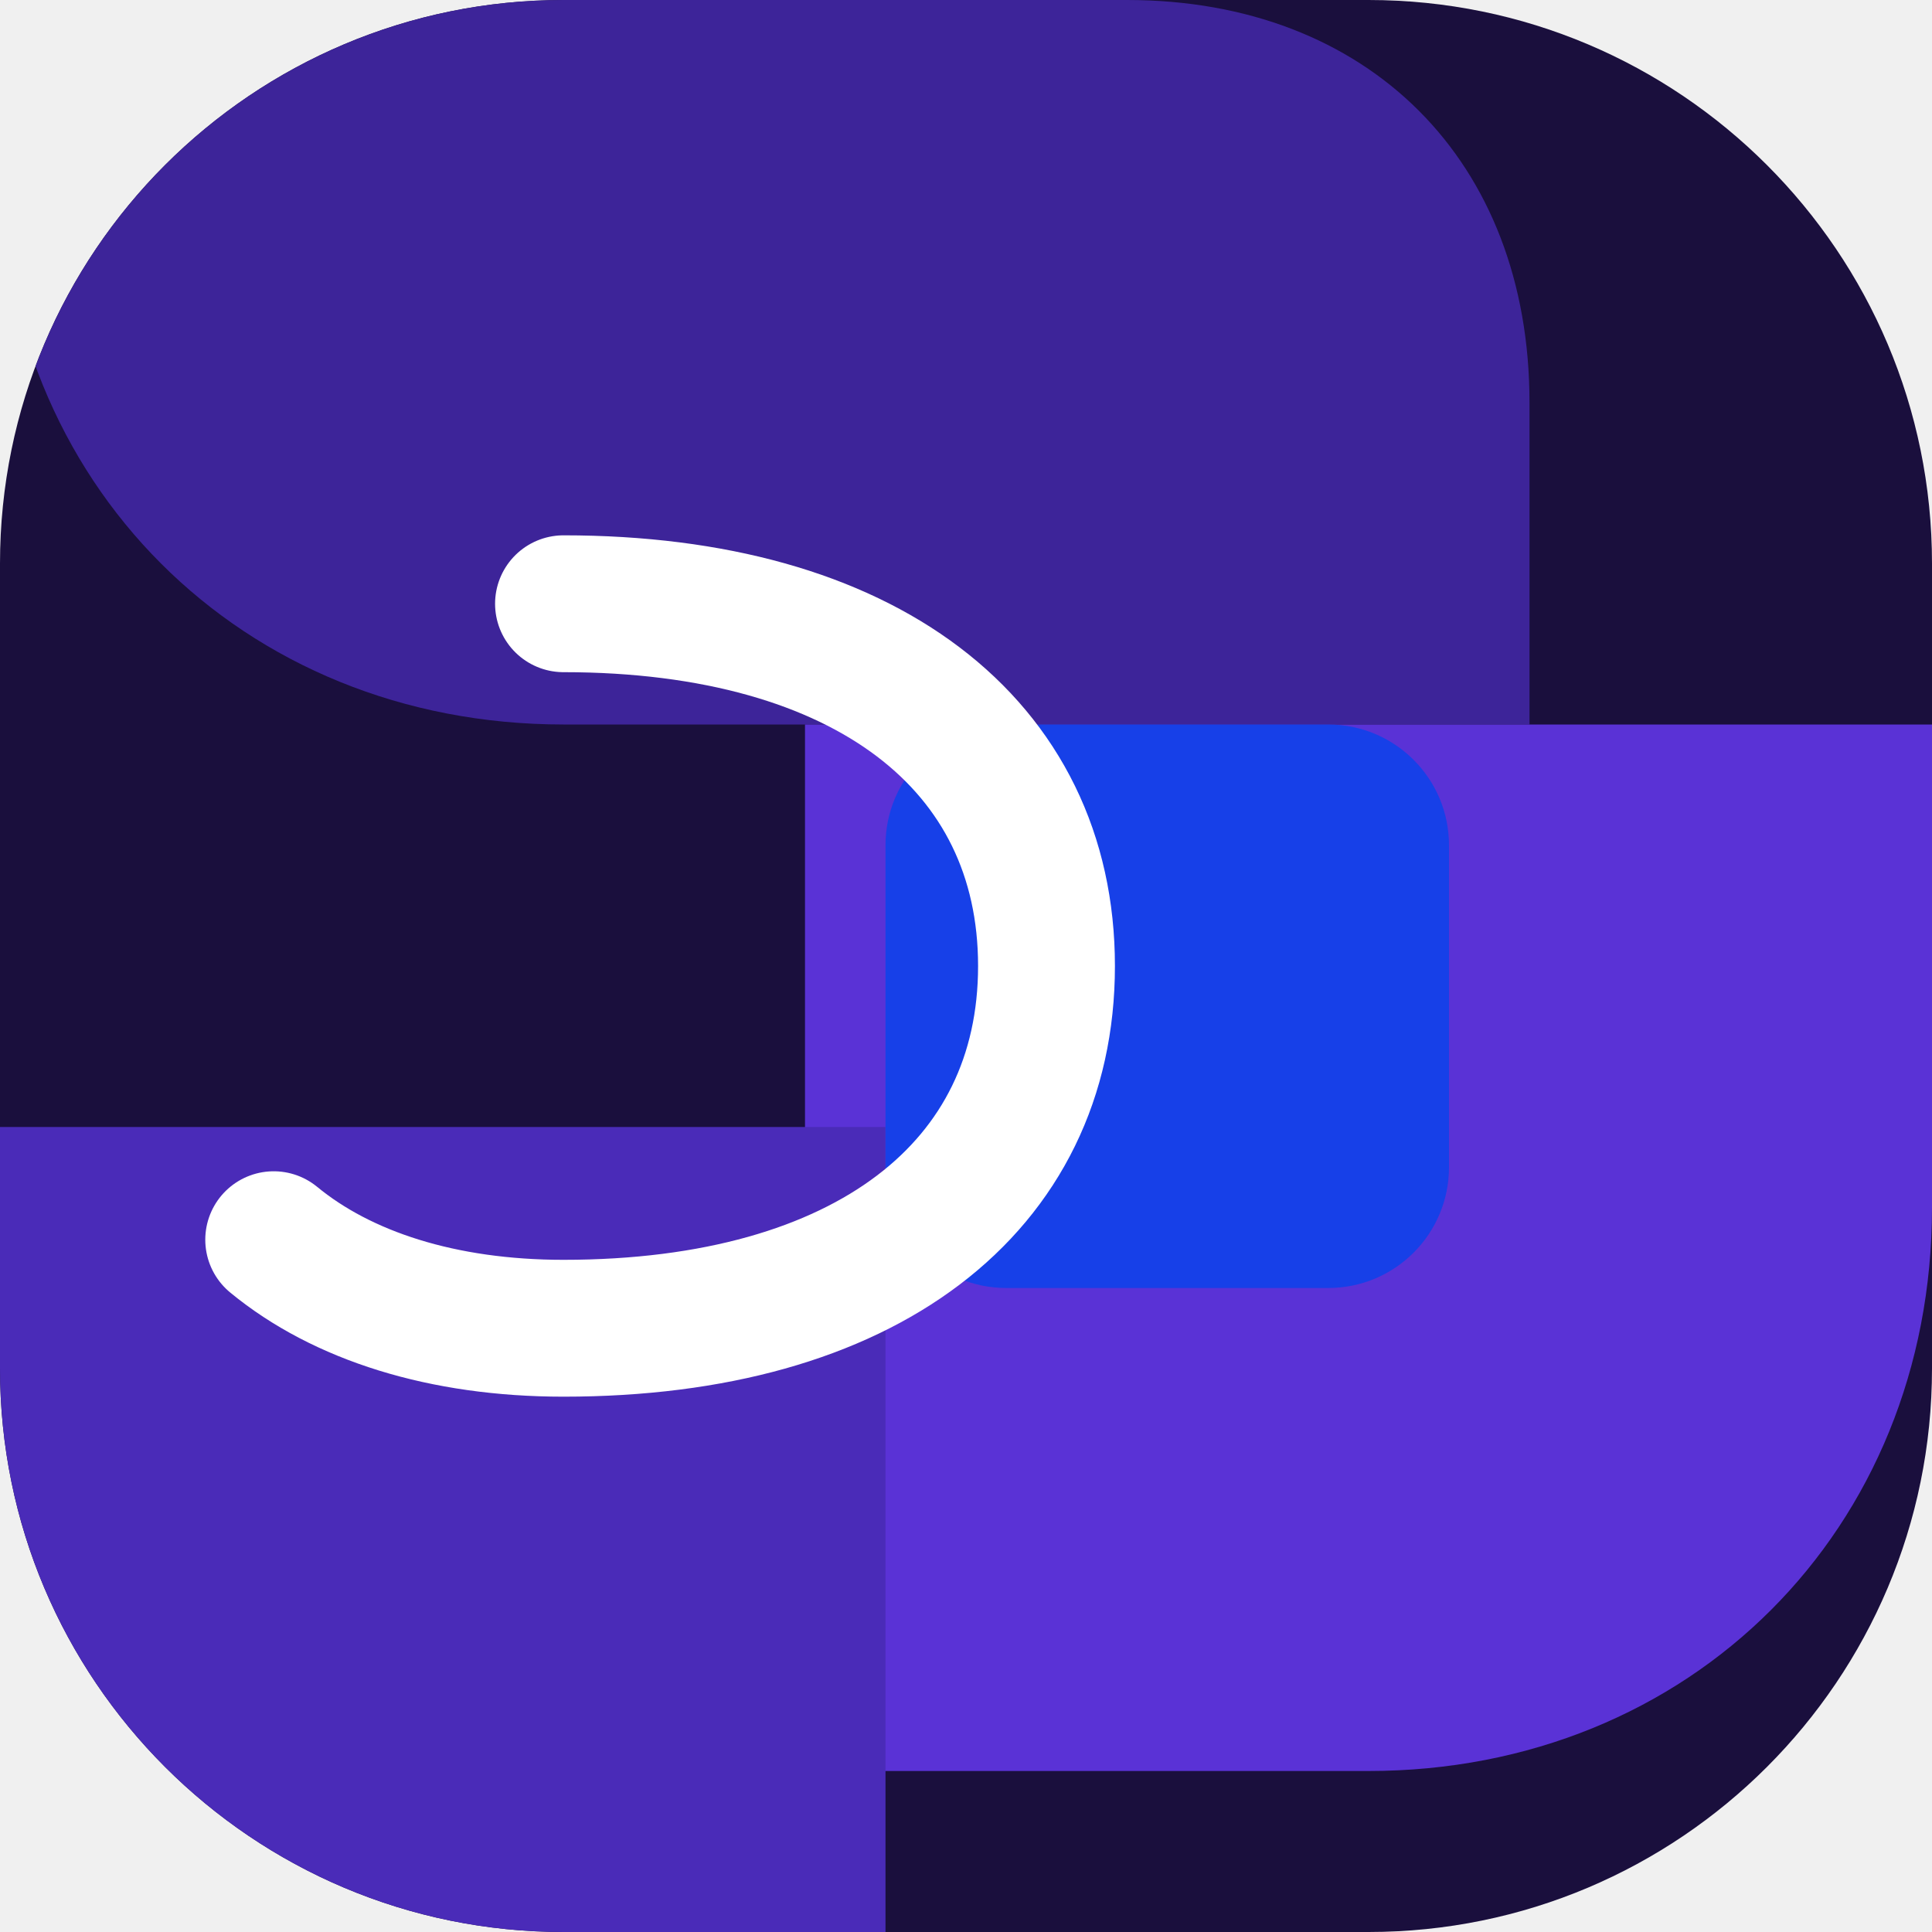
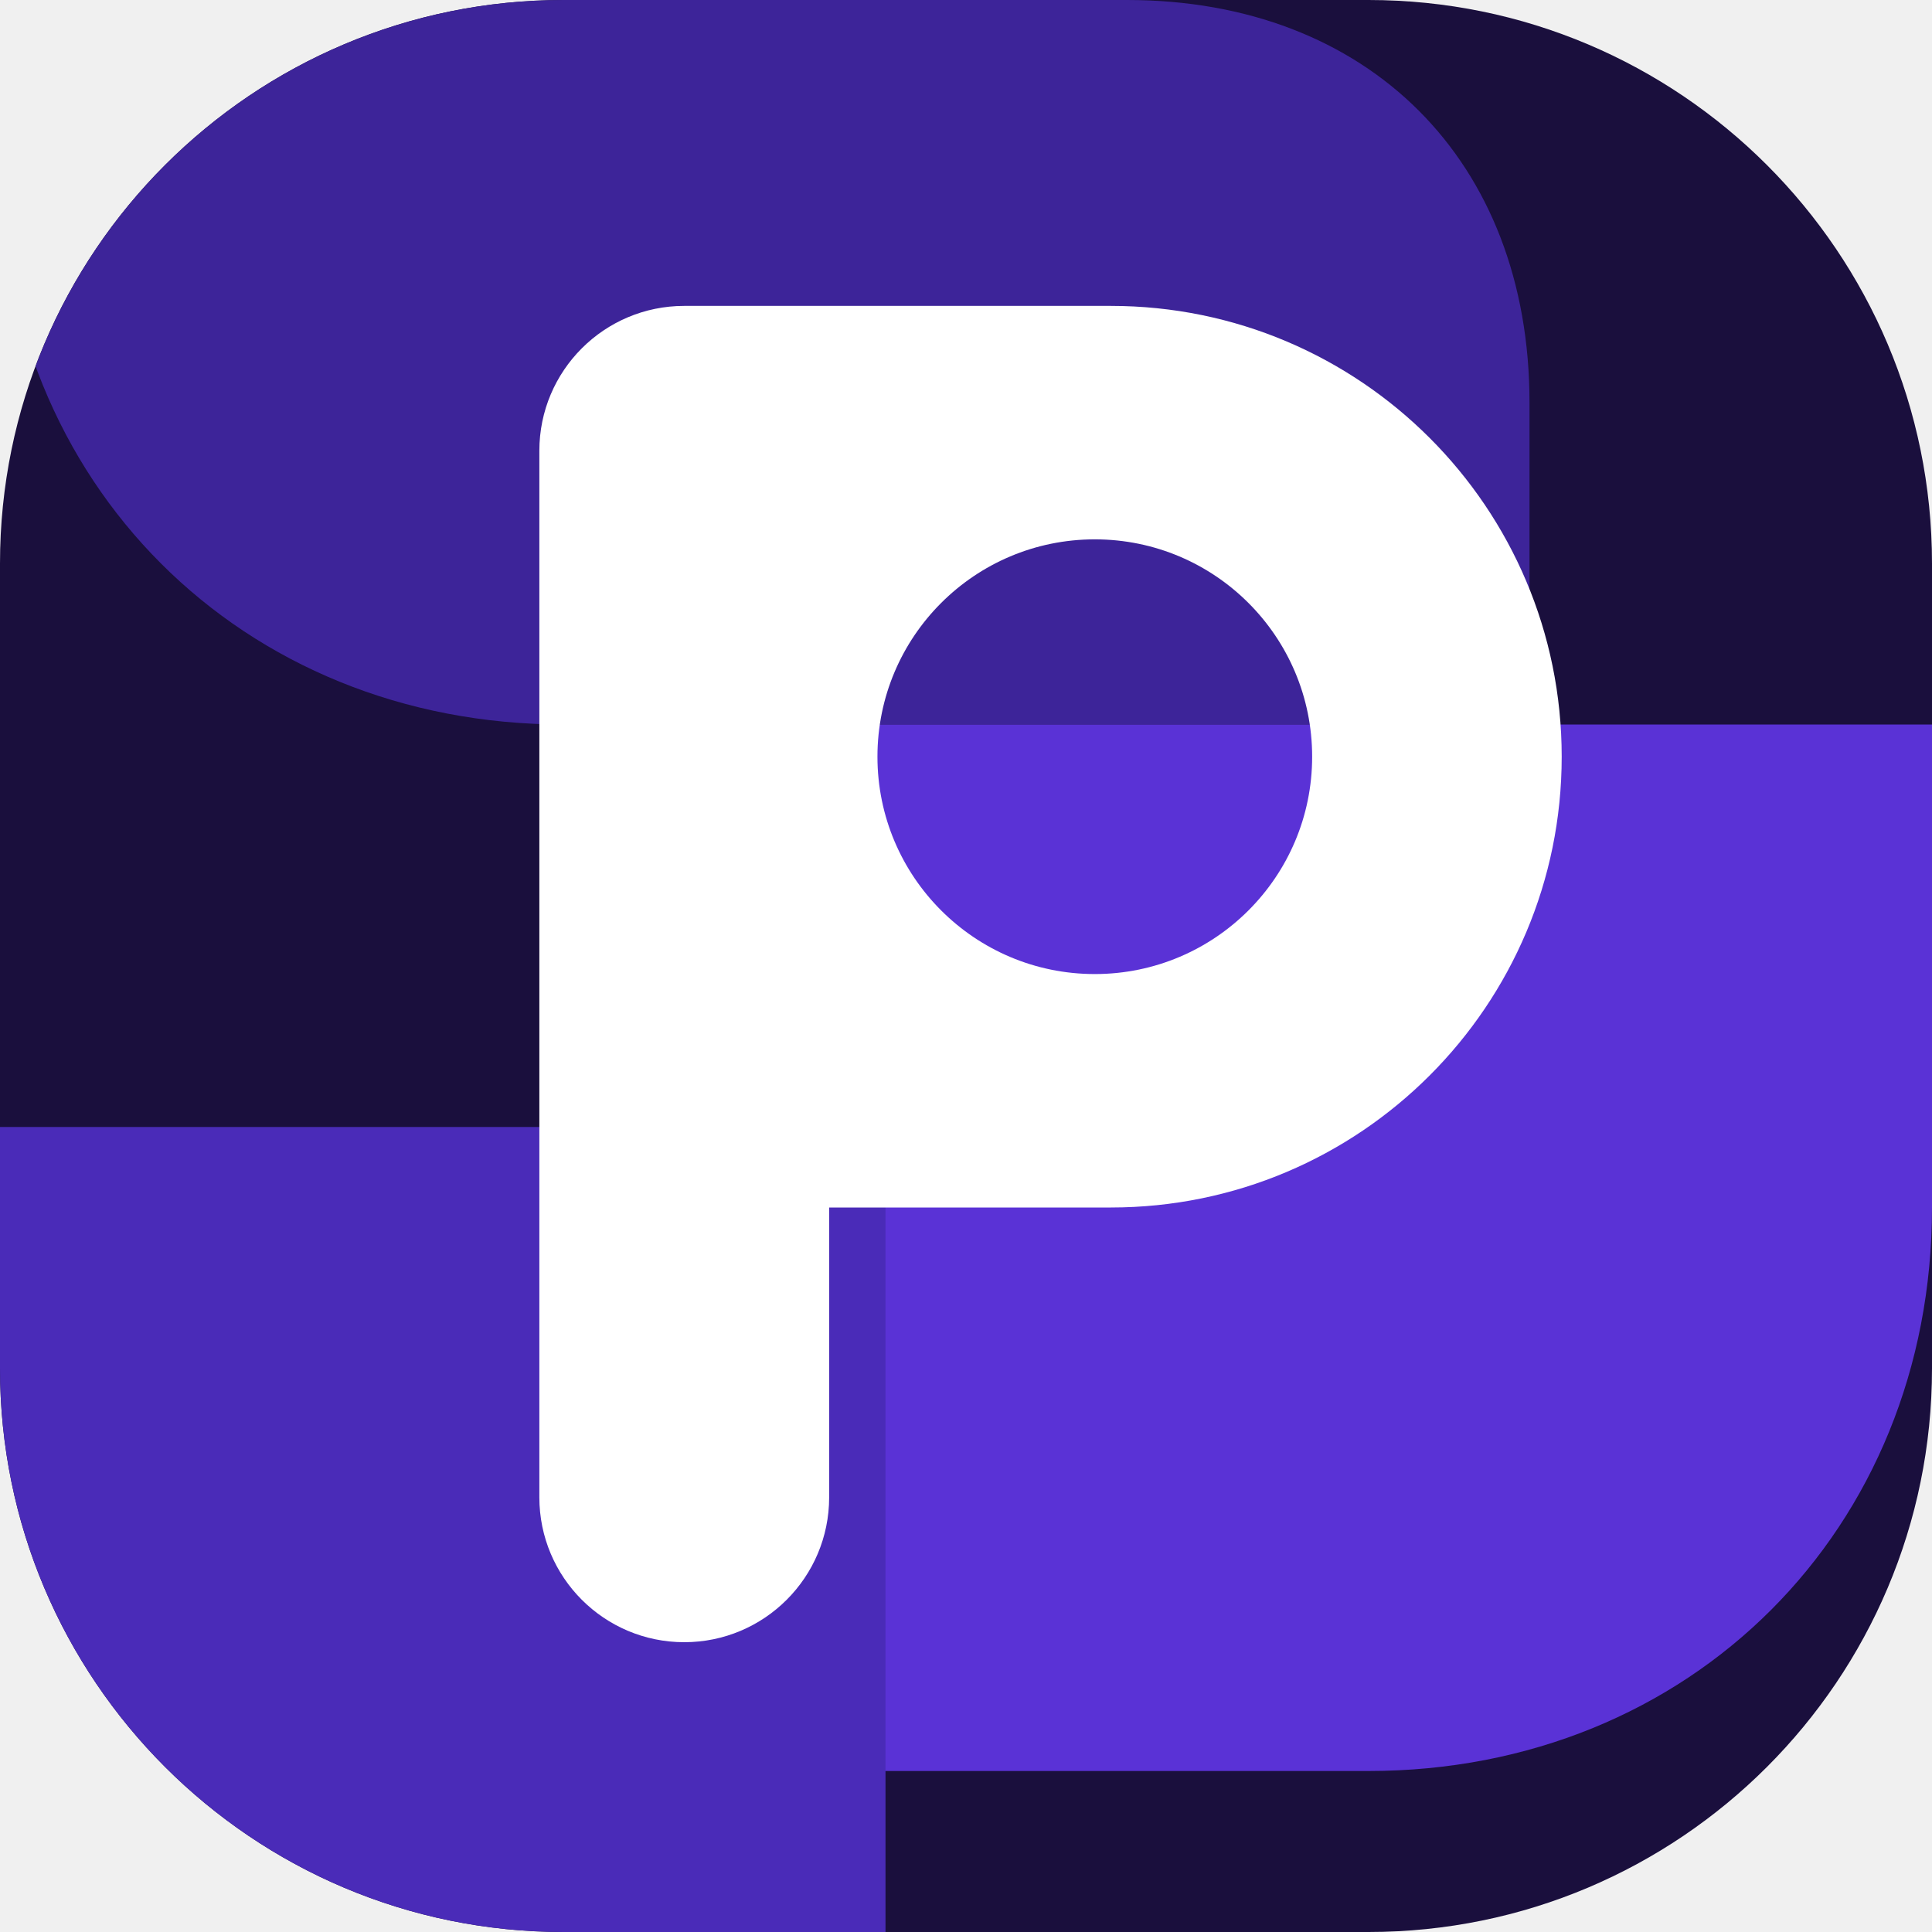
- <svg xmlns="http://www.w3.org/2000/svg" viewBox="0 0 48 48" fill="none" role="img" aria-label="SEPKO">
+ <svg xmlns="http://www.w3.org/2000/svg" viewBox="0 0 48 48" fill="none" role="img" aria-label="ProRačun">
  <defs>
    <clipPath id="sq">
      <rect width="48" height="48" rx="14" />
    </clipPath>
+     <mask id="p">
+       <path fill="#fff" d="M13.4 11.2A3.6 3.6 0 0 1 17 7.6h10.6a11.2 11.2 0 0 1 0 22.4H20.6v7.2a3.6 3.6 0 0 1-7.2 0V11.2Z" />
+       <circle cx="27.2" cy="18.8" r="5.4" fill="#000" />
+     </mask>
  </defs>
  <rect width="48" height="48" rx="14" fill="#1a0f3d" />
  <g clip-path="url(#sq)">
    <path d="M0 0h28c6 0 10 4 10 10v8H14C6 18 0 12 0 4V0z" fill="#3d2499" />
    <path d="M20 18h28v12c0 8-6 14-14 14H20V18z" fill="#5a32d6" />
    <path d="M0 28h22v20H14C6 48 0 42 0 34V28z" fill="#4a2bb8" />
-     <rect x="22" y="18" width="14" height="14" rx="3" fill="#1740e8" />
-     <path d="M14 15c7.5 0 12 3.5 12 9s-4.5 9-12 9c-3 0-5.5-.8-7.2-2.2" stroke="#fff" stroke-width="3.4" stroke-linecap="round" fill="none" />
+     <rect width="48" height="48" fill="#fff" mask="url(#p)" />
  </g>
</svg>
